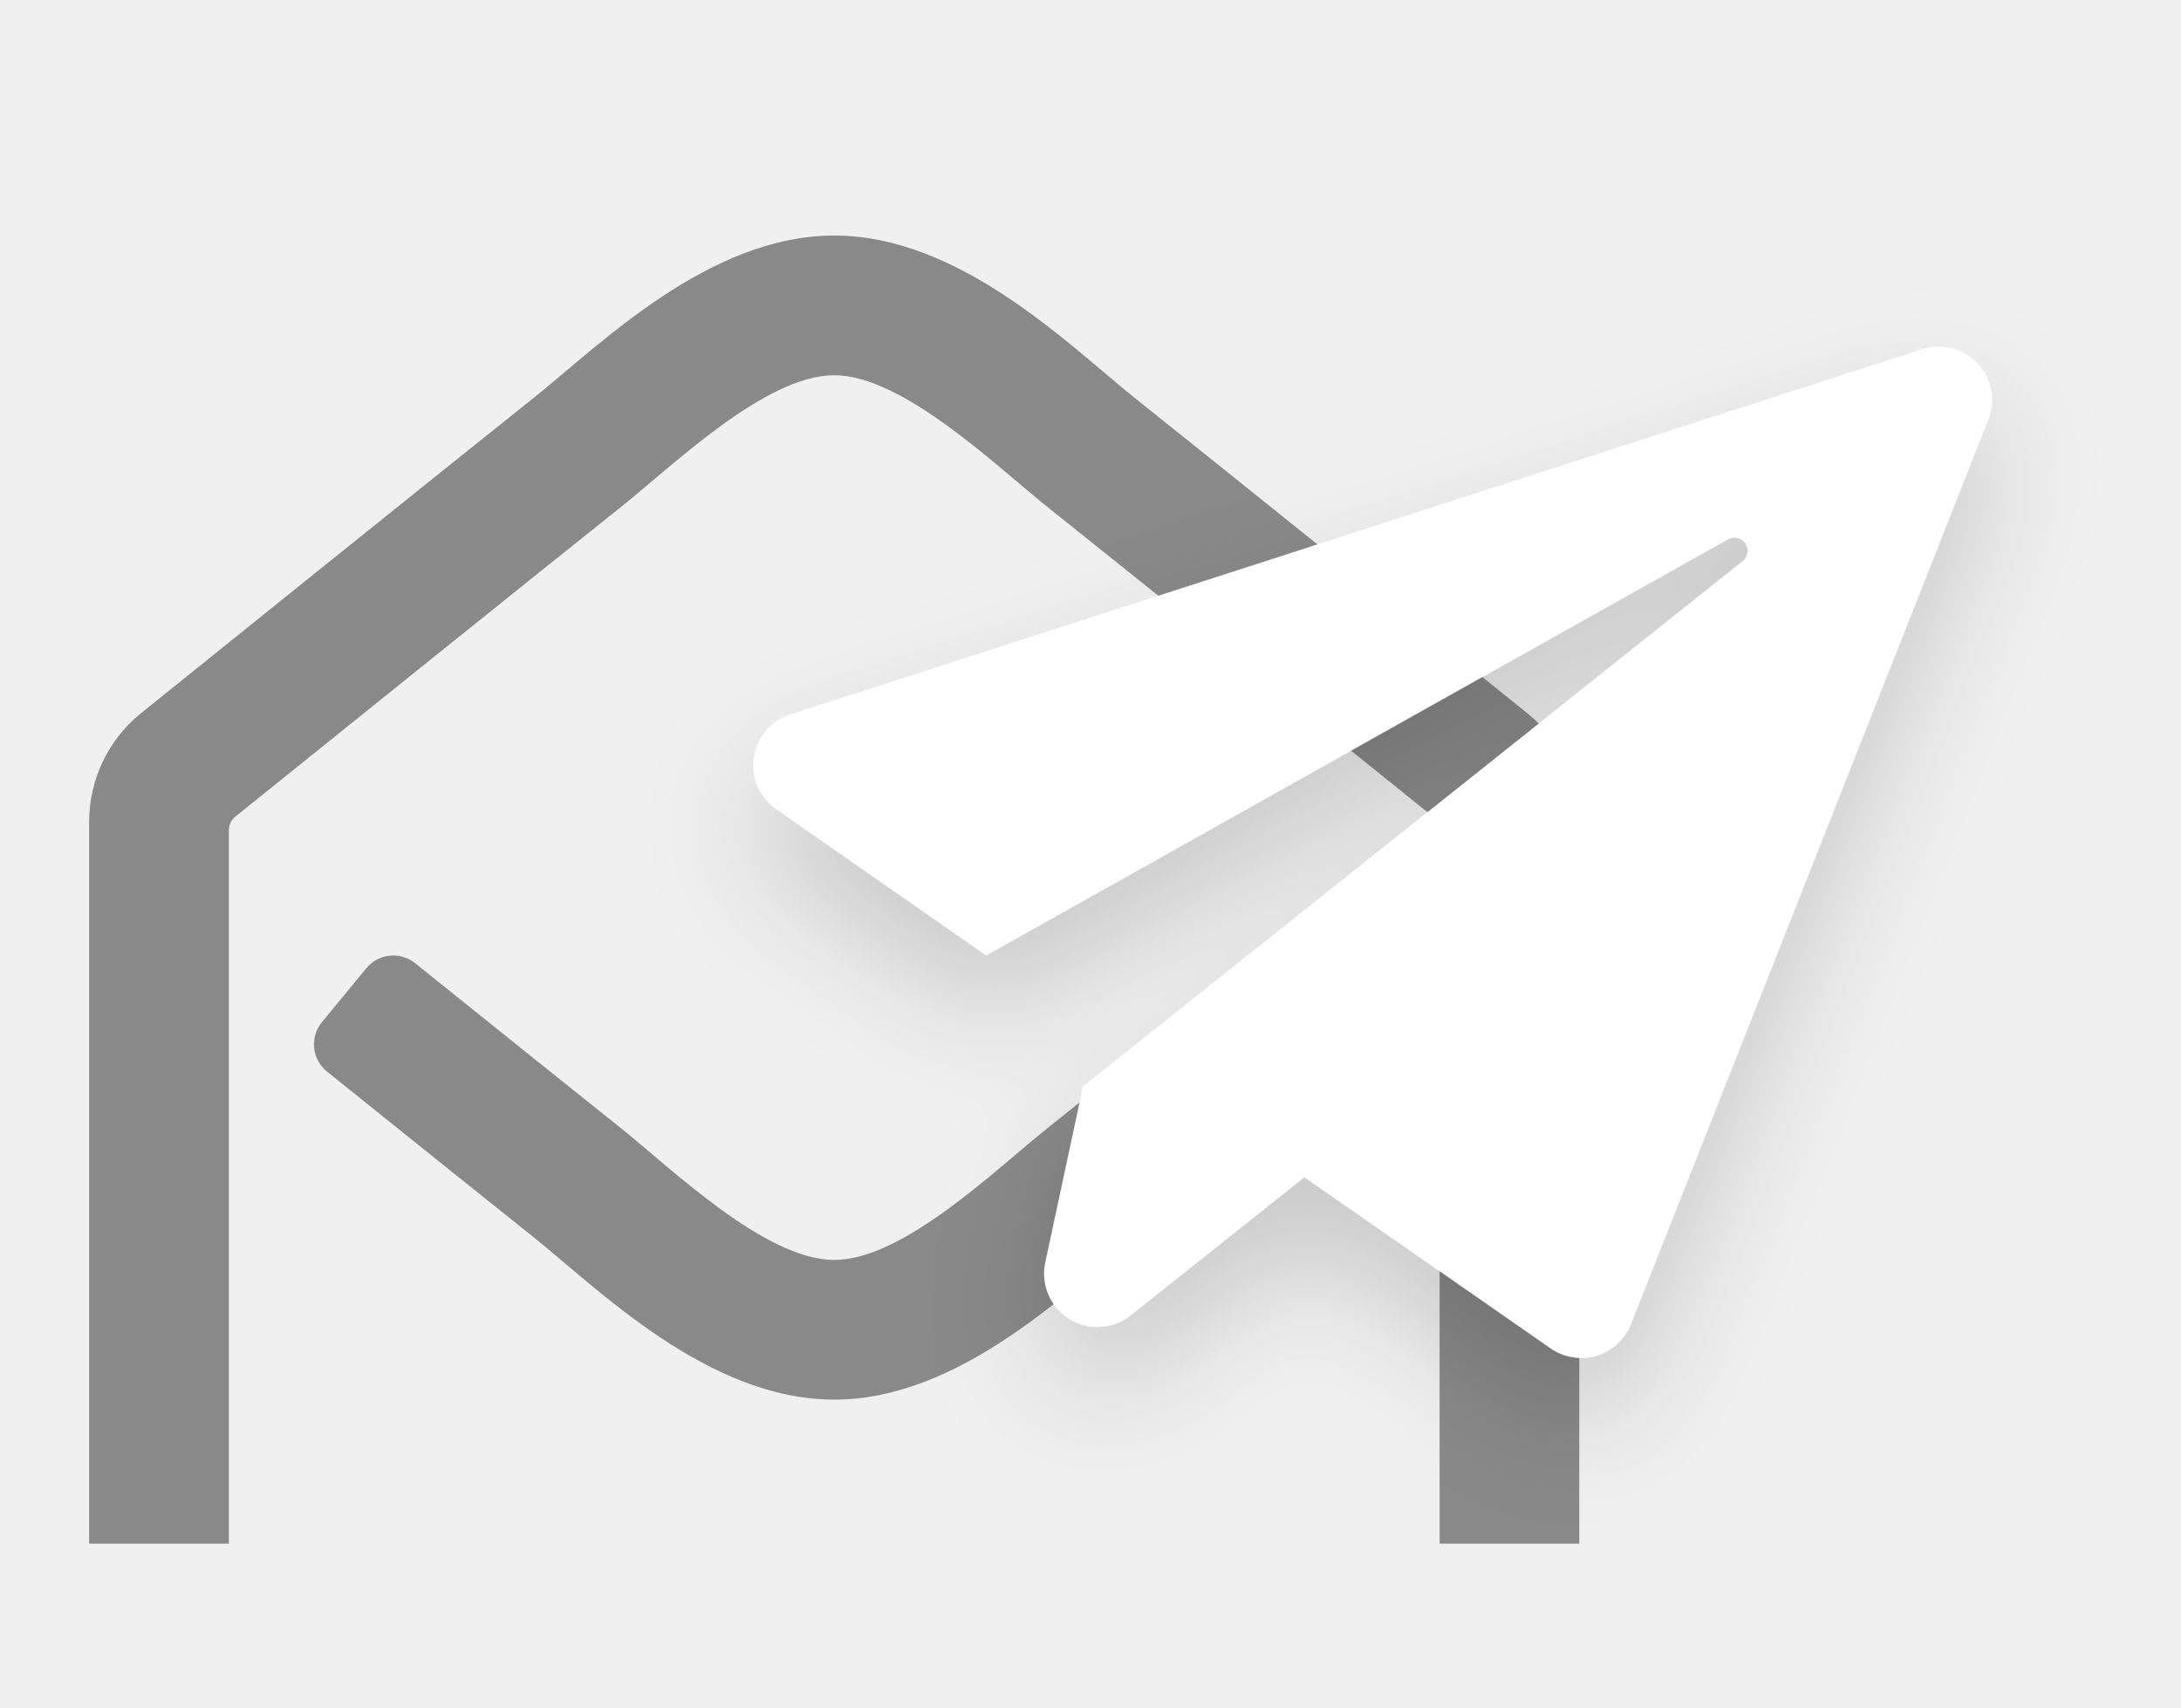
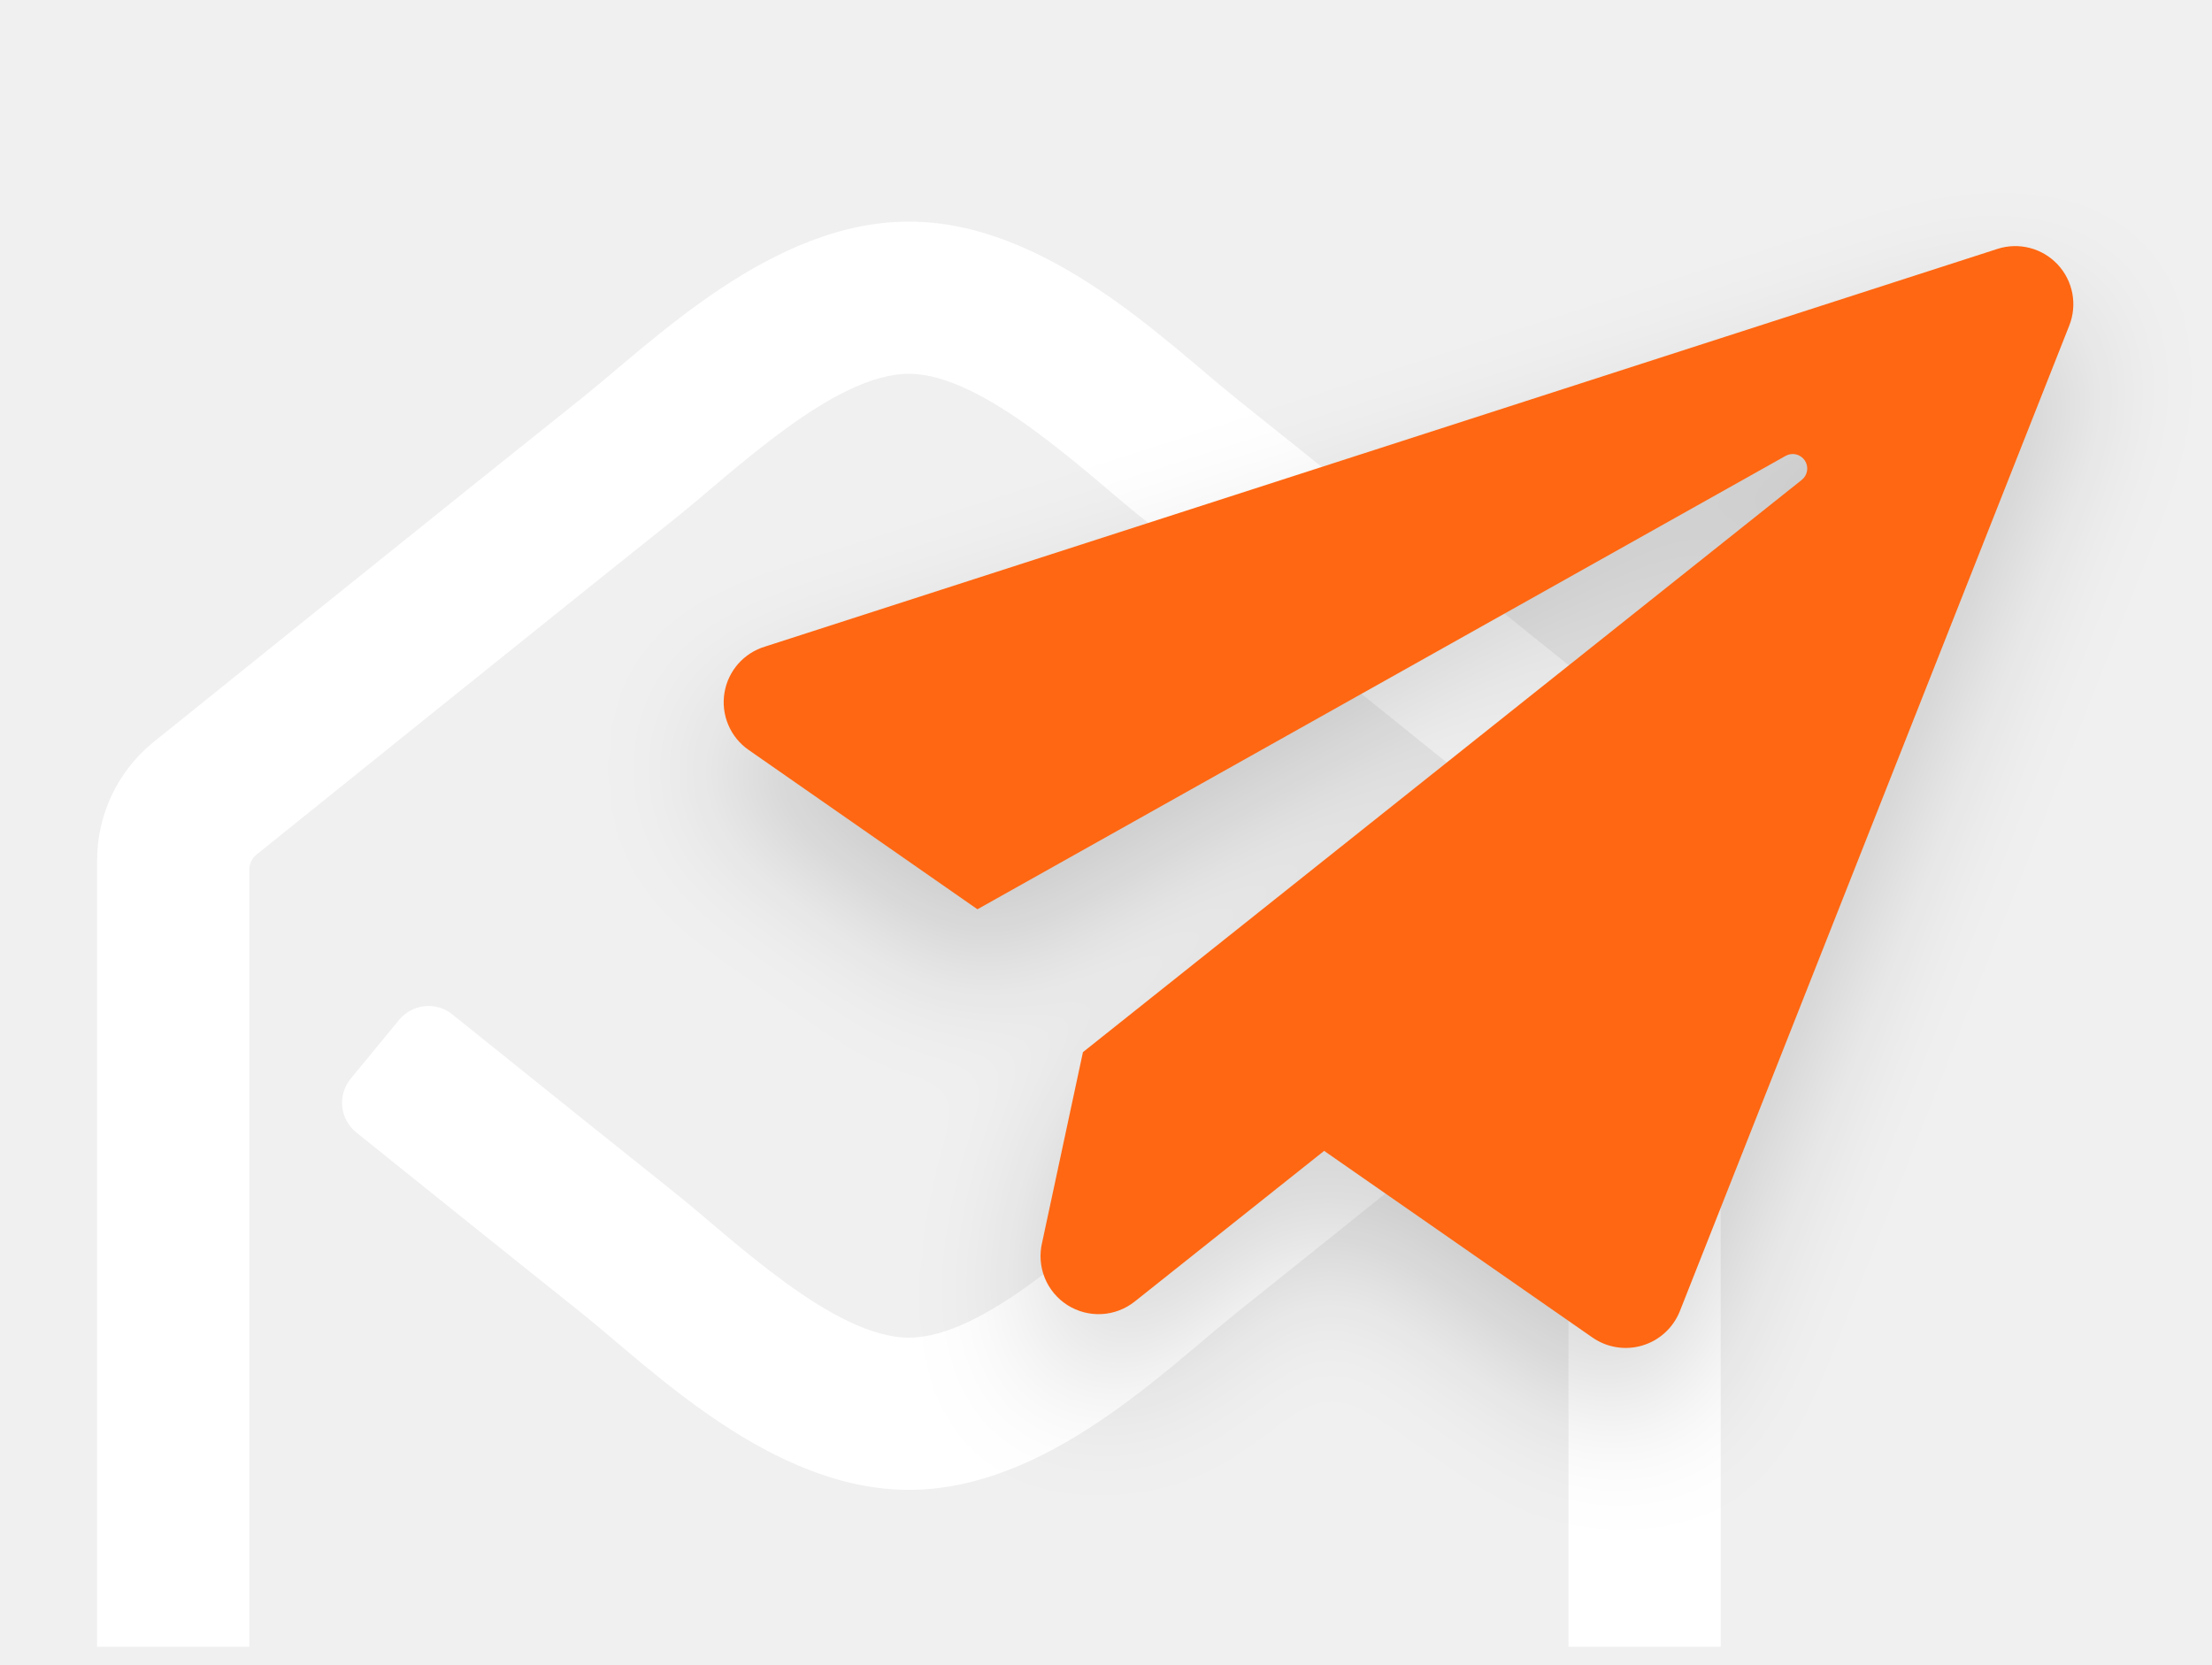
- <svg xmlns="http://www.w3.org/2000/svg" width="108.5" height="84.961" viewBox="0 0 108.5 84.961">
+ <svg xmlns="http://www.w3.org/2000/svg" width="101" height="76" viewBox="0 0 101 76" fill="none">
+   <mask id="mask0_12074_4703" style="mask-type:luminance" maskUnits="userSpaceOnUse" x="0" y="4" width="83" height="72">
+     <path d="M83 4.2H0V75.2H83V4.2Z" fill="white" />
+   </mask>
+   <g mask="url(#mask0_12074_4703)">
+     <g style="mix-blend-mode:color">
+       <path d="M76.044 33.939C75.364 33.377 59.868 20.919 56.461 18.207C53.261 15.649 47.789 10.119 41.5 10.119C35.244 10.119 29.825 15.58 26.534 18.207C22.996 21.019 7.561 33.438 6.97 33.919C6.177 34.572 5.537 35.392 5.099 36.321C4.66 37.25 4.433 38.265 4.434 39.292V77.301C4.434 79.144 5.166 80.912 6.47 82.216C7.773 83.519 9.541 84.251 11.384 84.251H71.616C73.459 84.251 75.227 83.519 76.531 82.216C77.834 80.912 78.566 79.144 78.566 77.301V39.295C78.566 38.272 78.34 37.261 77.904 36.335C77.468 35.409 76.833 34.591 76.044 33.939ZM71.616 76.432C71.616 76.663 71.525 76.884 71.362 77.047C71.199 77.21 70.978 77.301 70.747 77.301H12.253C12.023 77.301 11.802 77.21 11.639 77.047C11.476 76.884 11.384 76.663 11.384 76.432V39.706C11.384 39.577 11.413 39.449 11.469 39.332C11.524 39.215 11.605 39.112 11.706 39.031C14.006 37.176 27.458 26.354 30.871 23.641C33.501 21.541 38.083 17.069 41.5 17.069C44.917 17.069 49.587 21.611 52.129 23.641C55.542 26.354 68.997 37.178 71.294 39.034C71.395 39.115 71.476 39.218 71.532 39.335C71.587 39.452 71.616 39.58 71.616 39.709V76.432ZM66.984 49.255C67.13 49.433 67.24 49.637 67.306 49.858C67.373 50.078 67.395 50.309 67.371 50.538C67.348 50.766 67.279 50.988 67.169 51.19C67.059 51.392 66.91 51.57 66.731 51.714C62.531 55.085 58.149 58.605 56.461 59.947C53.174 62.574 47.755 68.035 41.499 68.035C35.208 68.035 29.73 62.499 26.537 59.947C24.904 58.647 20.493 55.109 16.268 51.714C16.089 51.57 15.94 51.392 15.83 51.19C15.72 50.988 15.651 50.766 15.628 50.538C15.604 50.309 15.626 50.078 15.693 49.858C15.759 49.637 15.869 49.433 16.015 49.255L18.224 46.572C18.515 46.219 18.933 45.995 19.387 45.948C19.842 45.901 20.297 46.036 20.653 46.322C24.797 49.652 29.133 53.132 30.869 54.513C33.41 56.543 38.069 61.085 41.498 61.085C44.927 61.085 49.498 56.614 52.127 54.513C53.864 53.132 58.2 49.652 62.344 46.323C62.7 46.037 63.155 45.903 63.61 45.949C64.065 45.996 64.483 46.22 64.773 46.573L66.982 49.255H66.984Z" fill="white" />
+     </g>
+   </g>
+   <g filter="url(#filter0_d_12074_4703)">
+     <path d="M91.21 11.364L34.94 29.524C34.461 29.666 34.033 29.941 33.703 30.316C33.374 30.691 33.157 31.151 33.078 31.644C32.998 32.137 33.059 32.642 33.254 33.102C33.448 33.561 33.768 33.957 34.177 34.242L44.63 41.522L81.533 20.817C81.678 20.736 81.849 20.712 82.01 20.751C82.172 20.79 82.313 20.888 82.406 21.026C82.499 21.164 82.537 21.332 82.511 21.496C82.486 21.66 82.4 21.809 82.27 21.913L49.447 48.047L47.583 56.745C47.455 57.281 47.497 57.844 47.704 58.356C47.911 58.867 48.273 59.301 48.738 59.597C49.203 59.893 49.749 60.037 50.3 60.008C50.851 59.979 51.379 59.779 51.81 59.436L60.46 52.555L72.714 61.08C73.043 61.308 73.419 61.459 73.814 61.521C74.21 61.584 74.614 61.556 74.998 61.44C75.381 61.325 75.733 61.124 76.028 60.853C76.323 60.583 76.553 60.249 76.701 59.877L94.482 14.868C94.667 14.401 94.716 13.891 94.623 13.398C94.529 12.904 94.298 12.447 93.955 12.08C93.612 11.713 93.172 11.45 92.686 11.324C92.2 11.197 91.688 11.211 91.21 11.364Z" fill="#FF6712" />
+   </g>
  <defs>
-     <clipPath id="clip-path">
-       <rect id="Retângulo_70" data-name="Retângulo 70" width="83" height="71" transform="translate(191 4680)" fill="#fff" />
-     </clipPath>
-     <filter id="paper-plane" x="23.552" y="0" width="84.947" height="84.961" filterUnits="userSpaceOnUse">
-       <feOffset dy="3" input="SourceAlpha" />
-       <feGaussianBlur stdDeviation="3" result="blur" />
-       <feFlood flood-opacity="0.161" />
-       <feComposite operator="in" in2="blur" />
-       <feComposite in="SourceGraphic" />
+     <filter id="filter0_d_12074_4703" x="27.044" y="8.238" width="73.625" height="62.316" filterUnits="userSpaceOnUse" color-interpolation-filters="sRGB">
+       <feFlood flood-opacity="0" result="BackgroundImageFix" />
+       <feColorMatrix in="SourceAlpha" type="matrix" values="0 0 0 0 0 0 0 0 0 0 0 0 0 0 0 0 0 0 127 0" result="hardAlpha" />
+       <feOffset dy="3" />
+       <feGaussianBlur stdDeviation="3" />
+       <feColorMatrix type="matrix" values="0 0 0 0 0 0 0 0 0 0 0 0 0 0 0 0 0 0 0.161 0" />
+       <feBlend mode="normal" in2="BackgroundImageFix" result="effect1_dropShadow_12074_4703" />
+       <feBlend mode="normal" in="SourceGraphic" in2="effect1_dropShadow_12074_4703" result="shape" />
    </filter>
  </defs>
-   <g id="Grupo_188" data-name="Grupo 188" transform="translate(-269.5 -219.2)">
-     <g id="Grupo_de_máscara_1" data-name="Grupo de máscara 1" transform="translate(78.5 -4455)" clip-path="url(#clip-path)" style="mix-blend-mode: normal;isolation: isolate">
-       <path id="envelope-open" d="M71.61,23.82C70.93,23.258,55.434,10.8,52.027,8.088,48.827,5.53,43.355,0,37.066,0,30.81,0,25.391,5.461,22.1,8.088,18.562,10.9,3.127,23.319,2.536,23.8A6.95,6.95,0,0,0,0,29.173V67.182a6.95,6.95,0,0,0,6.95,6.95H67.182a6.95,6.95,0,0,0,6.95-6.95V29.176A6.95,6.95,0,0,0,71.61,23.82ZM67.182,66.313a.869.869,0,0,1-.869.869H7.819a.869.869,0,0,1-.869-.869V29.587a.868.868,0,0,1,.322-.675c2.3-1.855,15.752-12.677,19.165-15.39,2.63-2.1,7.212-6.572,10.629-6.572s8.087,4.542,10.629,6.572c3.413,2.713,16.868,13.537,19.165,15.393a.867.867,0,0,1,.322.675ZM62.55,39.136a1.737,1.737,0,0,1-.253,2.459c-4.2,3.371-8.582,6.891-10.27,8.233-3.287,2.627-8.706,8.088-14.962,8.088-6.291,0-11.769-5.536-14.962-8.088-1.633-1.3-6.044-4.838-10.269-8.233a1.737,1.737,0,0,1-.253-2.459l2.209-2.683a1.737,1.737,0,0,1,2.429-.25c4.144,3.33,8.48,6.81,10.216,8.191,2.541,2.03,7.2,6.572,10.629,6.572s8-4.471,10.629-6.572c1.737-1.381,6.073-4.861,10.217-8.19a1.737,1.737,0,0,1,2.429.25l2.209,2.682Z" transform="translate(195.434 4685.919)" fill="#898989" />
-     </g>
-     <g transform="matrix(1, 0, 0, 1, 269.5, 219.2)" filter="url(#paper-plane)">
-       <path id="paper-plane-2" data-name="paper-plane" d="M52.488.325,1.387,29.806a2.648,2.648,0,0,0,.243,4.763l11.72,4.917L45.024,11.571a.661.661,0,0,1,.948.915L19.413,44.845V53.72A2.645,2.645,0,0,0,24.1,55.462l7-8.522,13.737,5.755a2.653,2.653,0,0,0,3.638-2.007L56.413,3.06A2.646,2.646,0,0,0,52.488.325Z" transform="matrix(0.98, 0.21, -0.21, 0.98, 44.27, 6.03)" fill="#fff" />
-     </g>
-   </g>
</svg>
